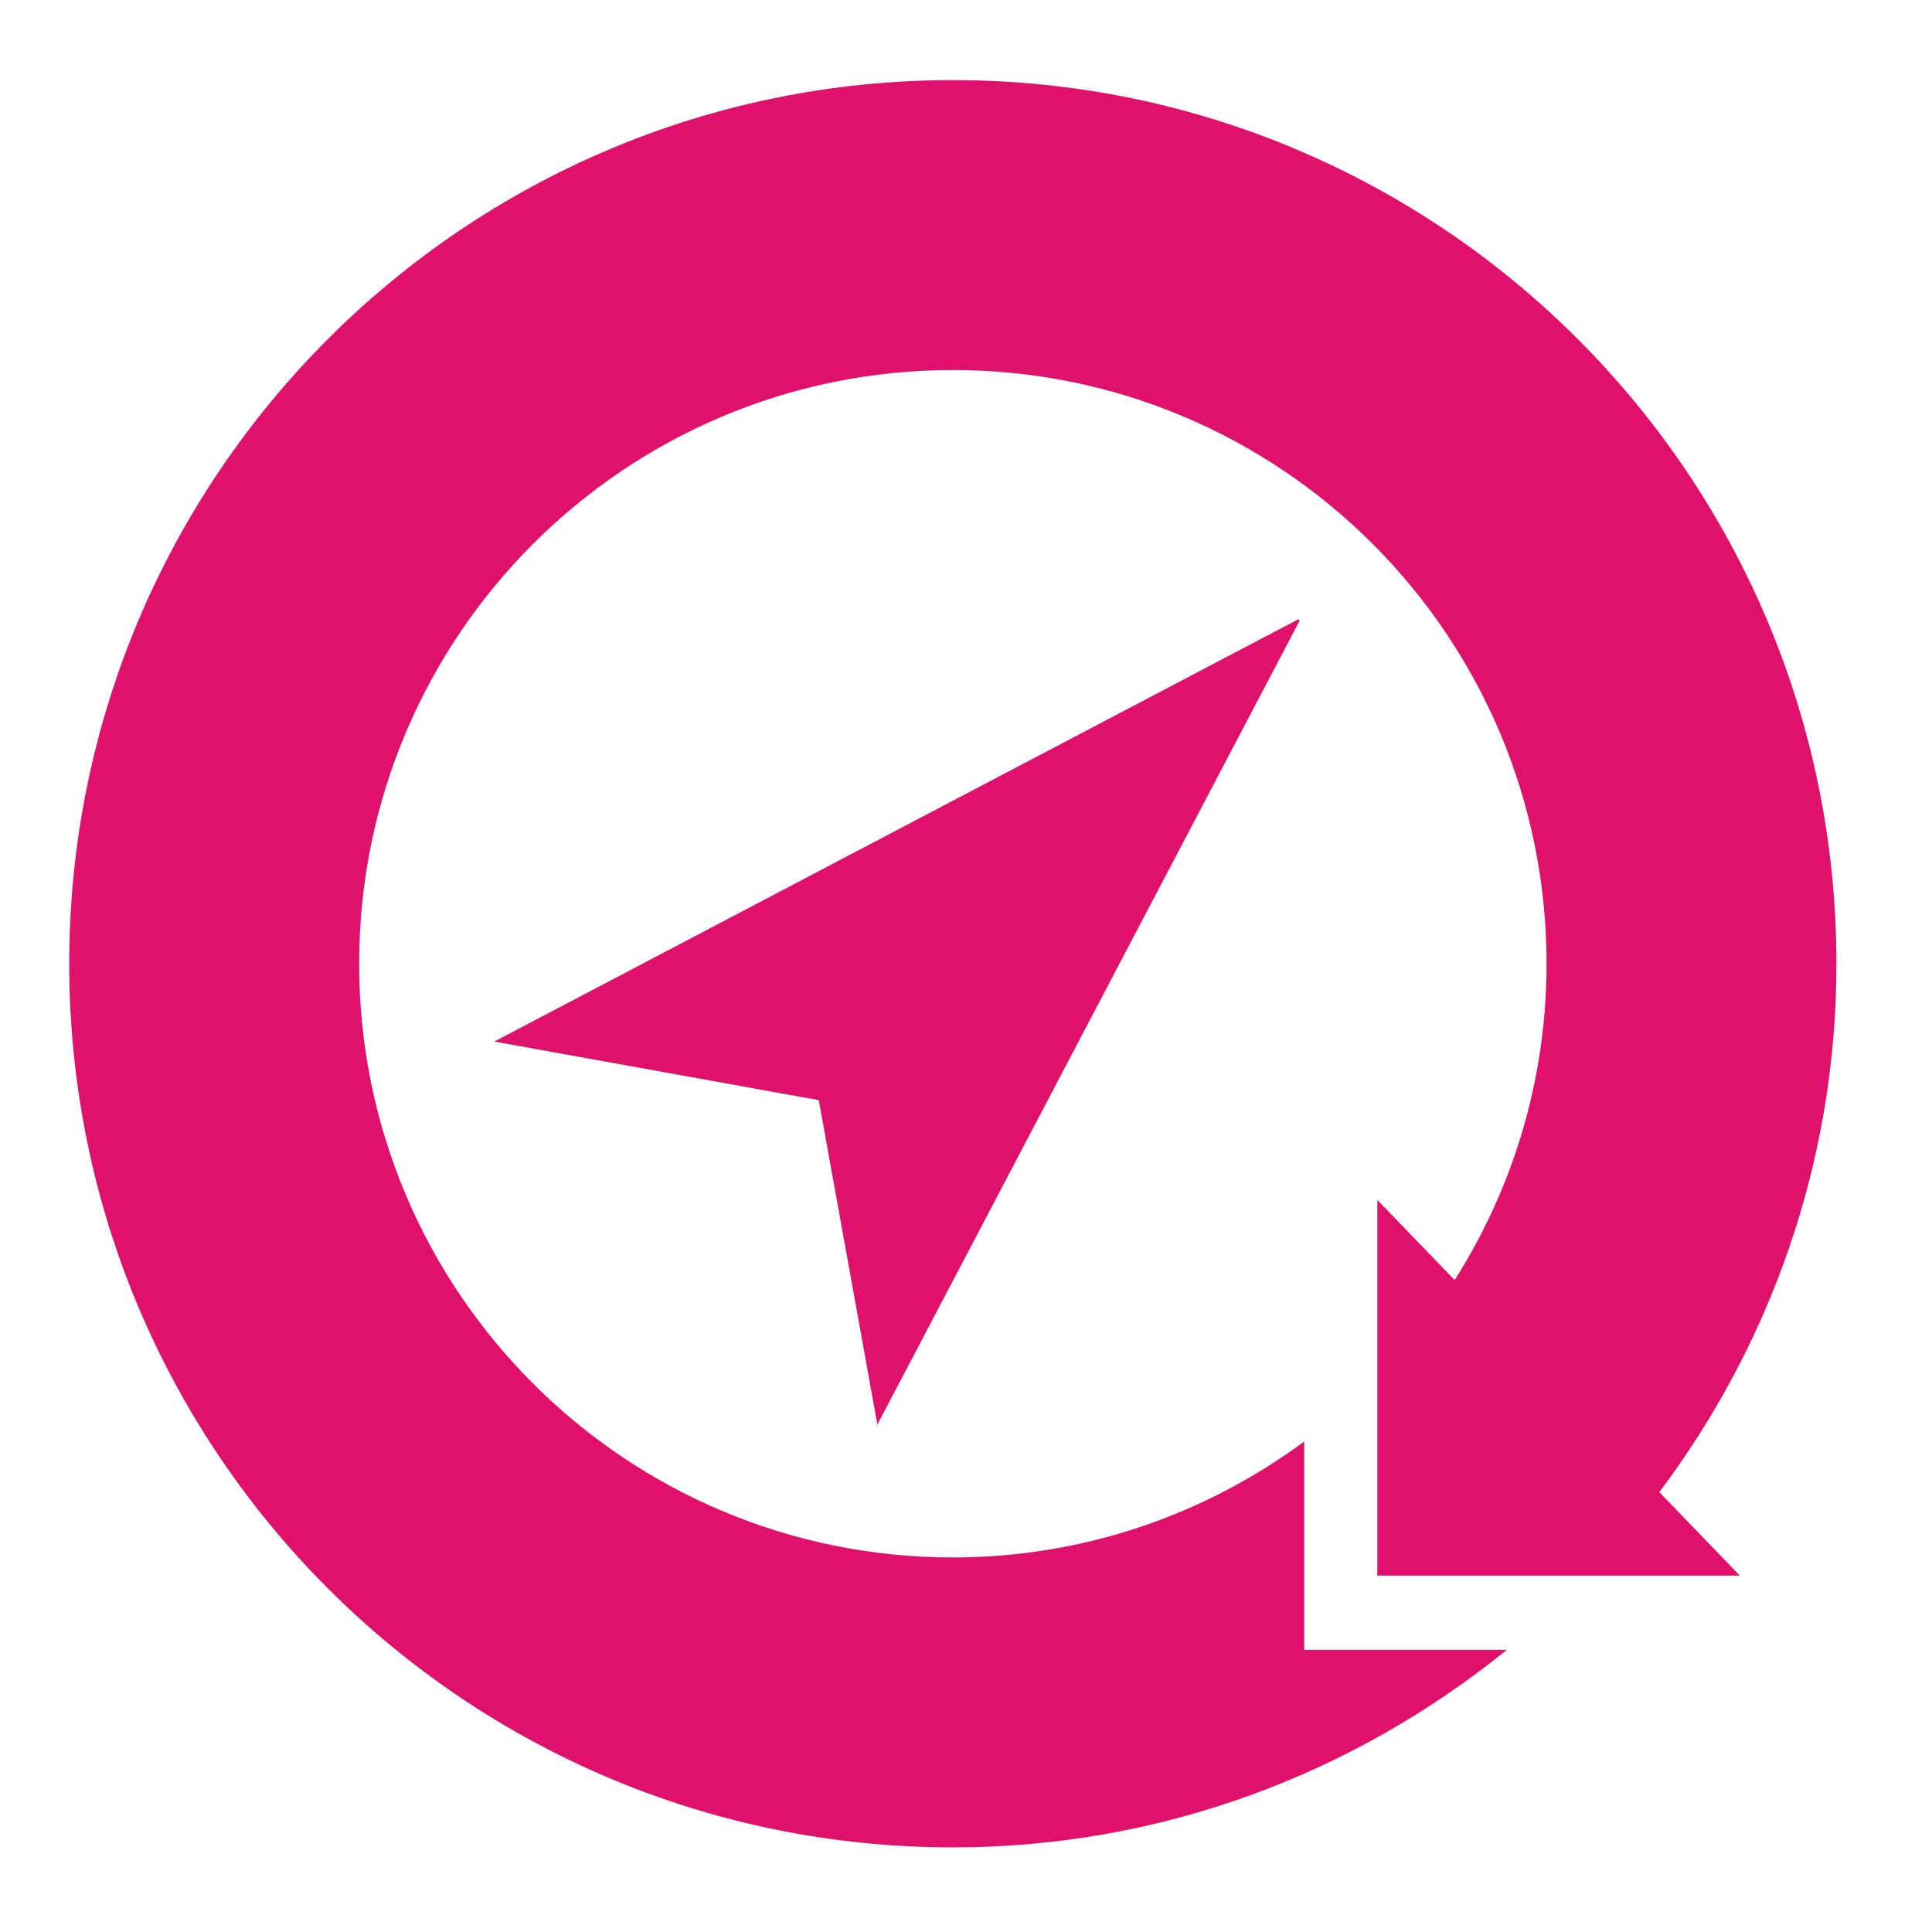
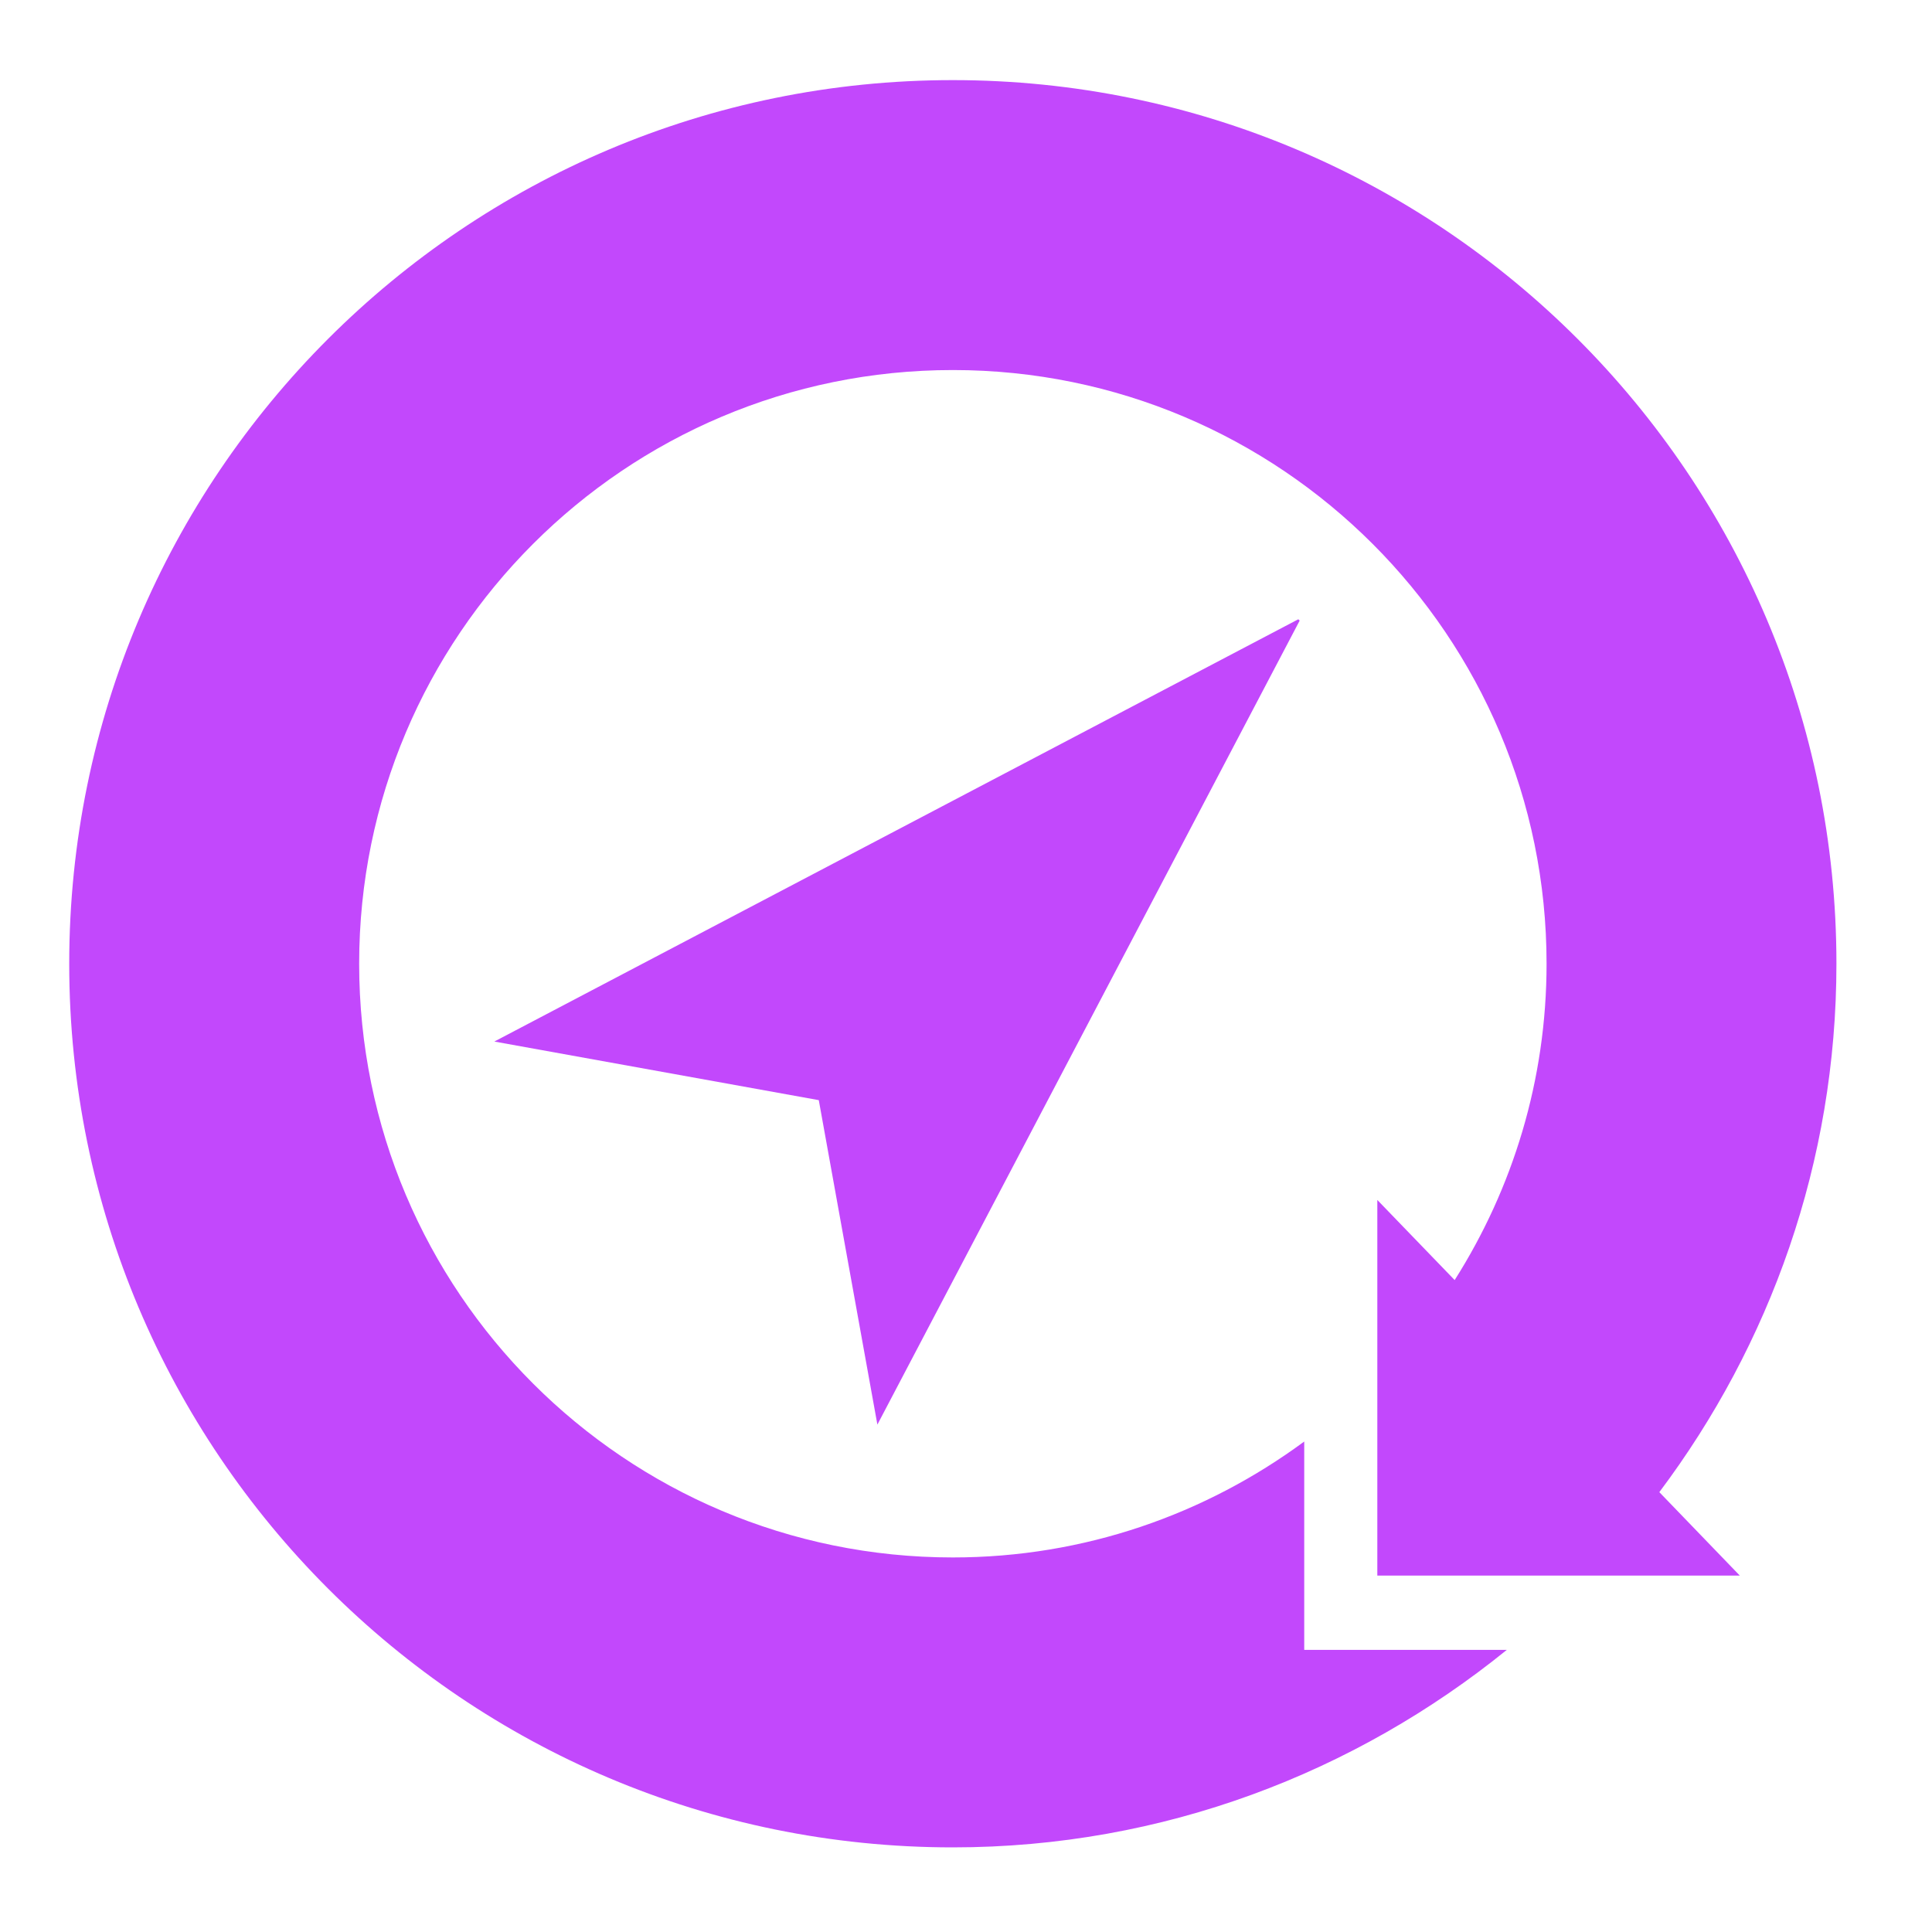
<svg xmlns="http://www.w3.org/2000/svg" version="1.1" id="Layer_1" x="0px" y="0px" viewBox="0 0 300 300" style="enable-background:new 0 0 300 300;" xml:space="preserve">
  <style type="text/css">
- 	.st0{fill:#e0116d;}
+ 	.st0{fill:#C248FC;}
</style>
  <path class="st0" d="M201.81,96.37l-65.57,124.84l-9.1-50.38l-50.38-9.1l124.84-65.57" />
  <path class="st0" d="M285.16,149.65c0-75.78-61.43-137.21-137.21-137.21S10.75,73.88,10.75,149.65  c0,75.78,61.43,137.21,137.21,137.21c32.66,0,62.48-11.6,86.02-30.67h-31.46v-32.35c-15.28,11.27-34.11,18-54.56,18  c-50.91,0-92.19-41.27-92.19-92.19s41.27-92.19,92.19-92.19c50.91,0,92.19,41.27,92.19,92.19c0,18.08-5.26,34.91-14.27,49.12  l-12.01-12.44v58.33h56.29l-12.5-12.96C274.84,208.82,285.16,180.49,285.16,149.65z" />
</svg>
